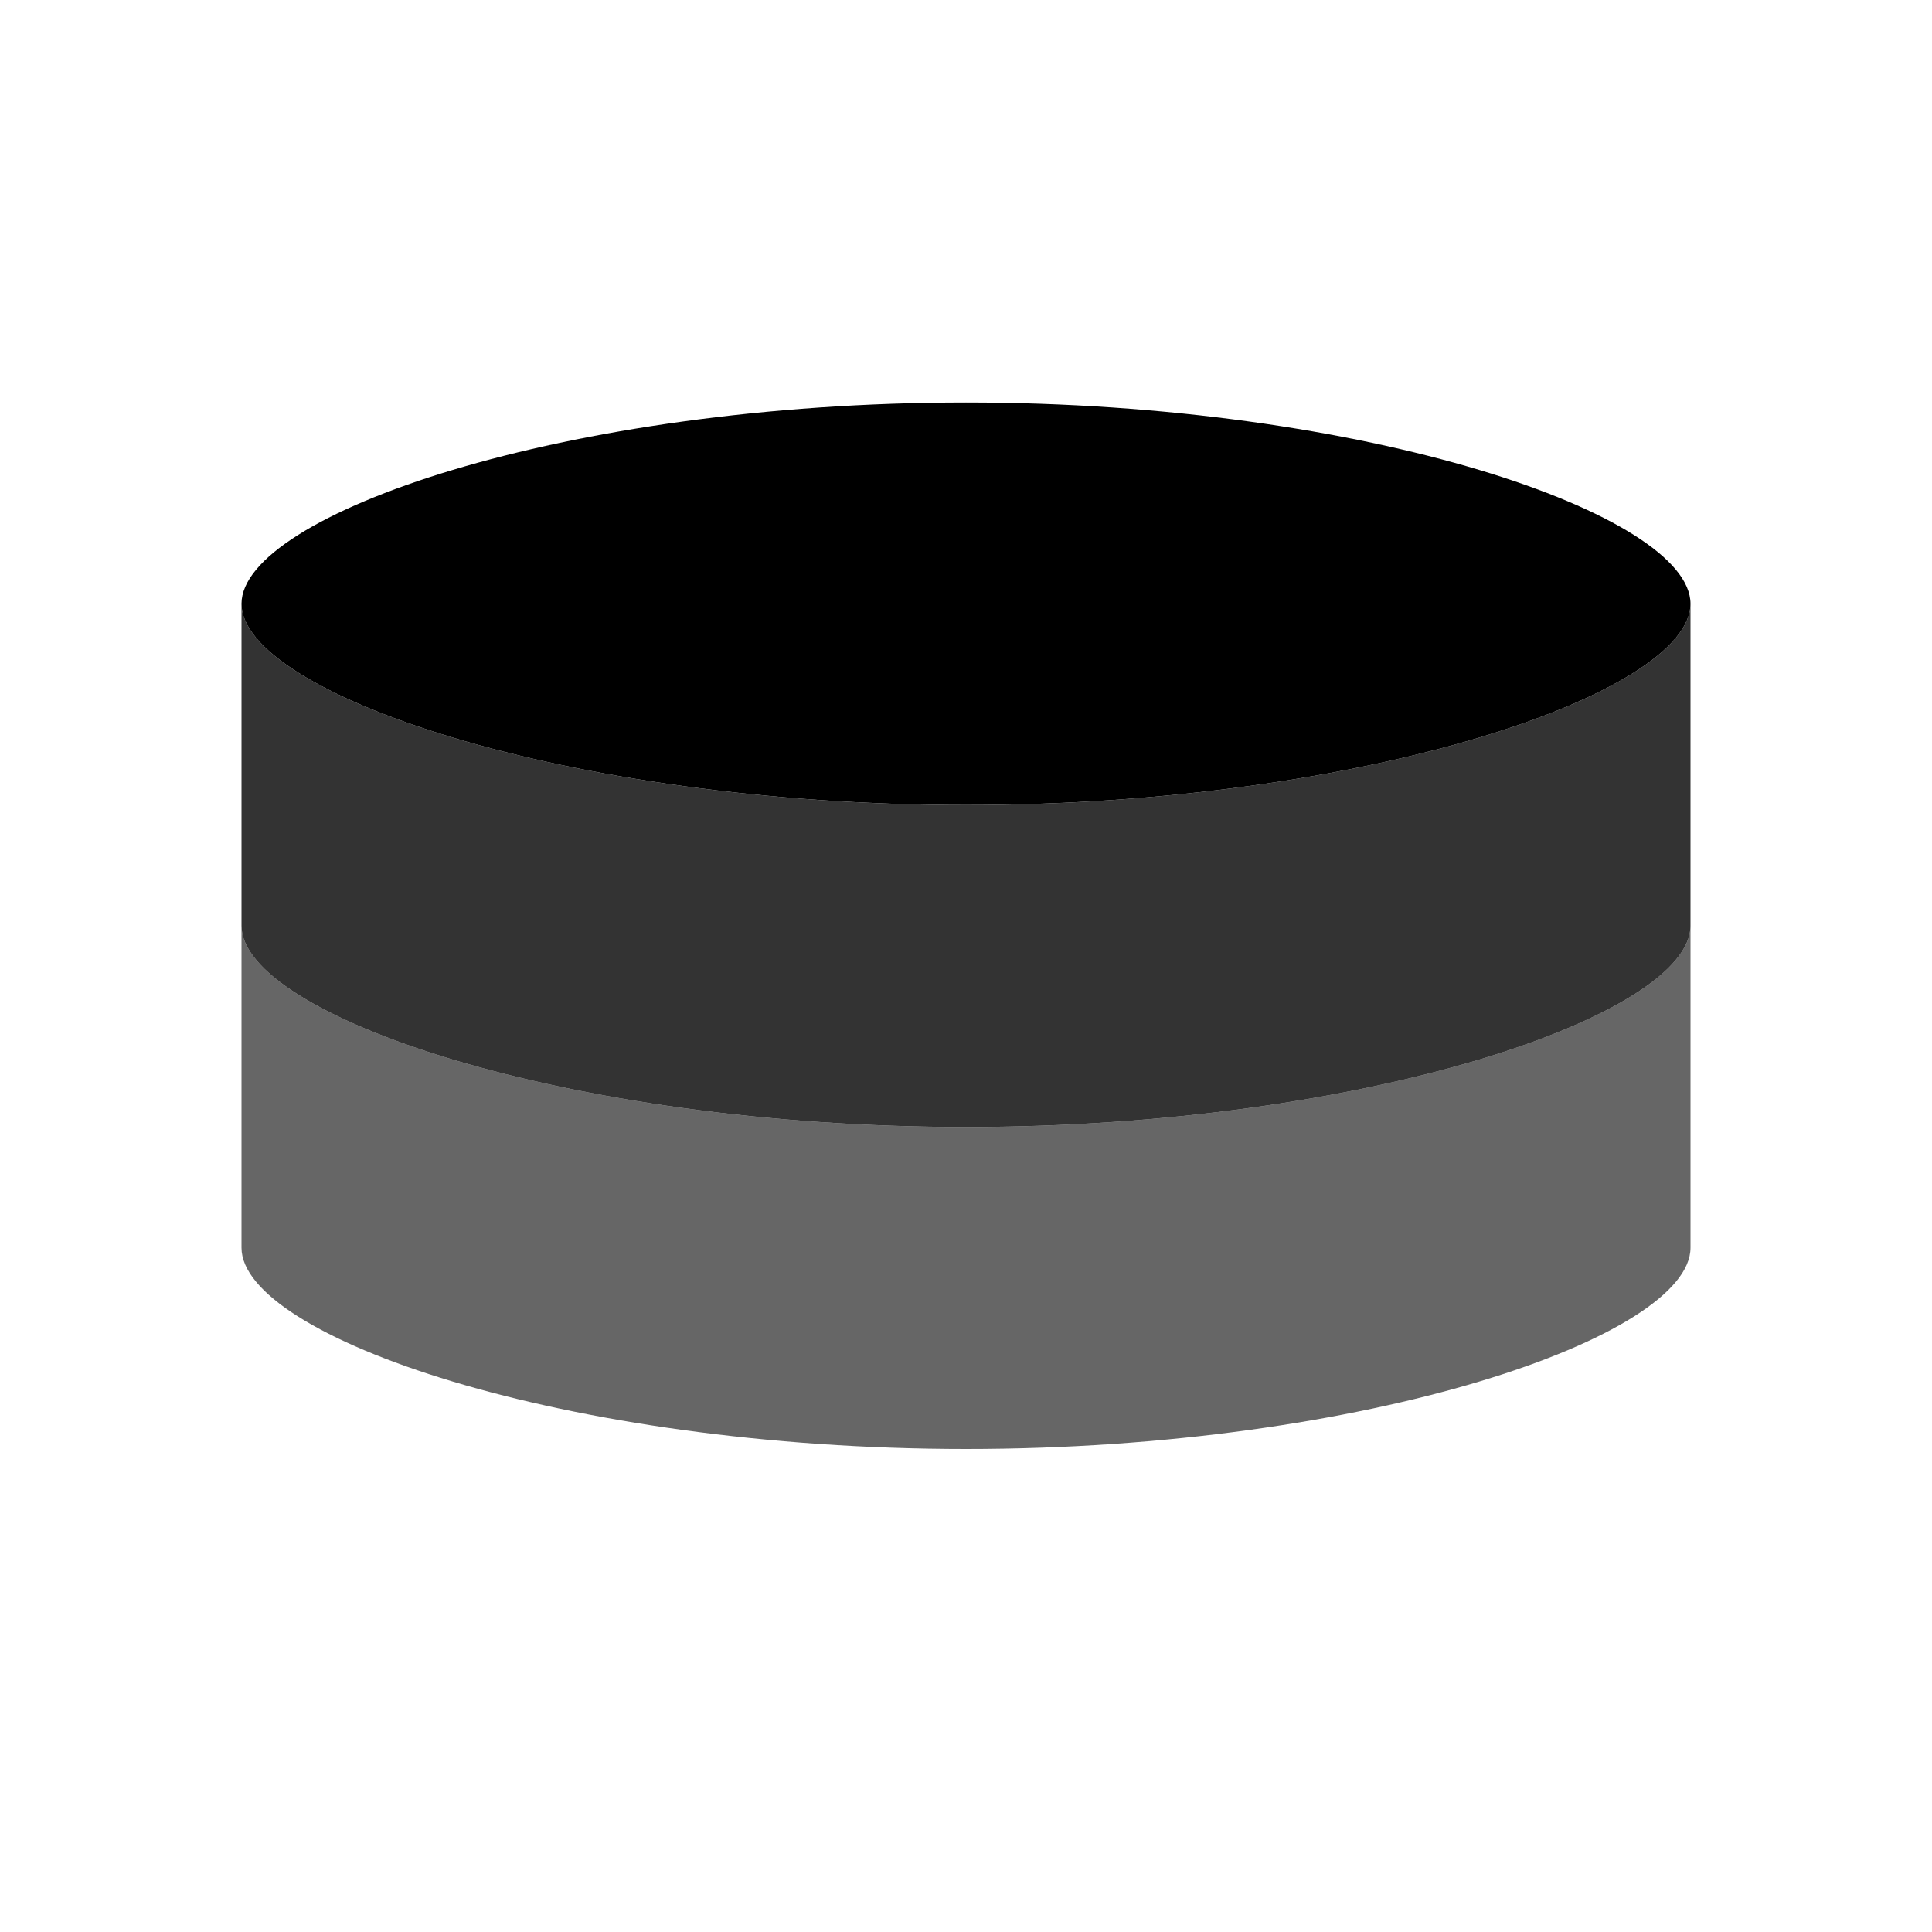
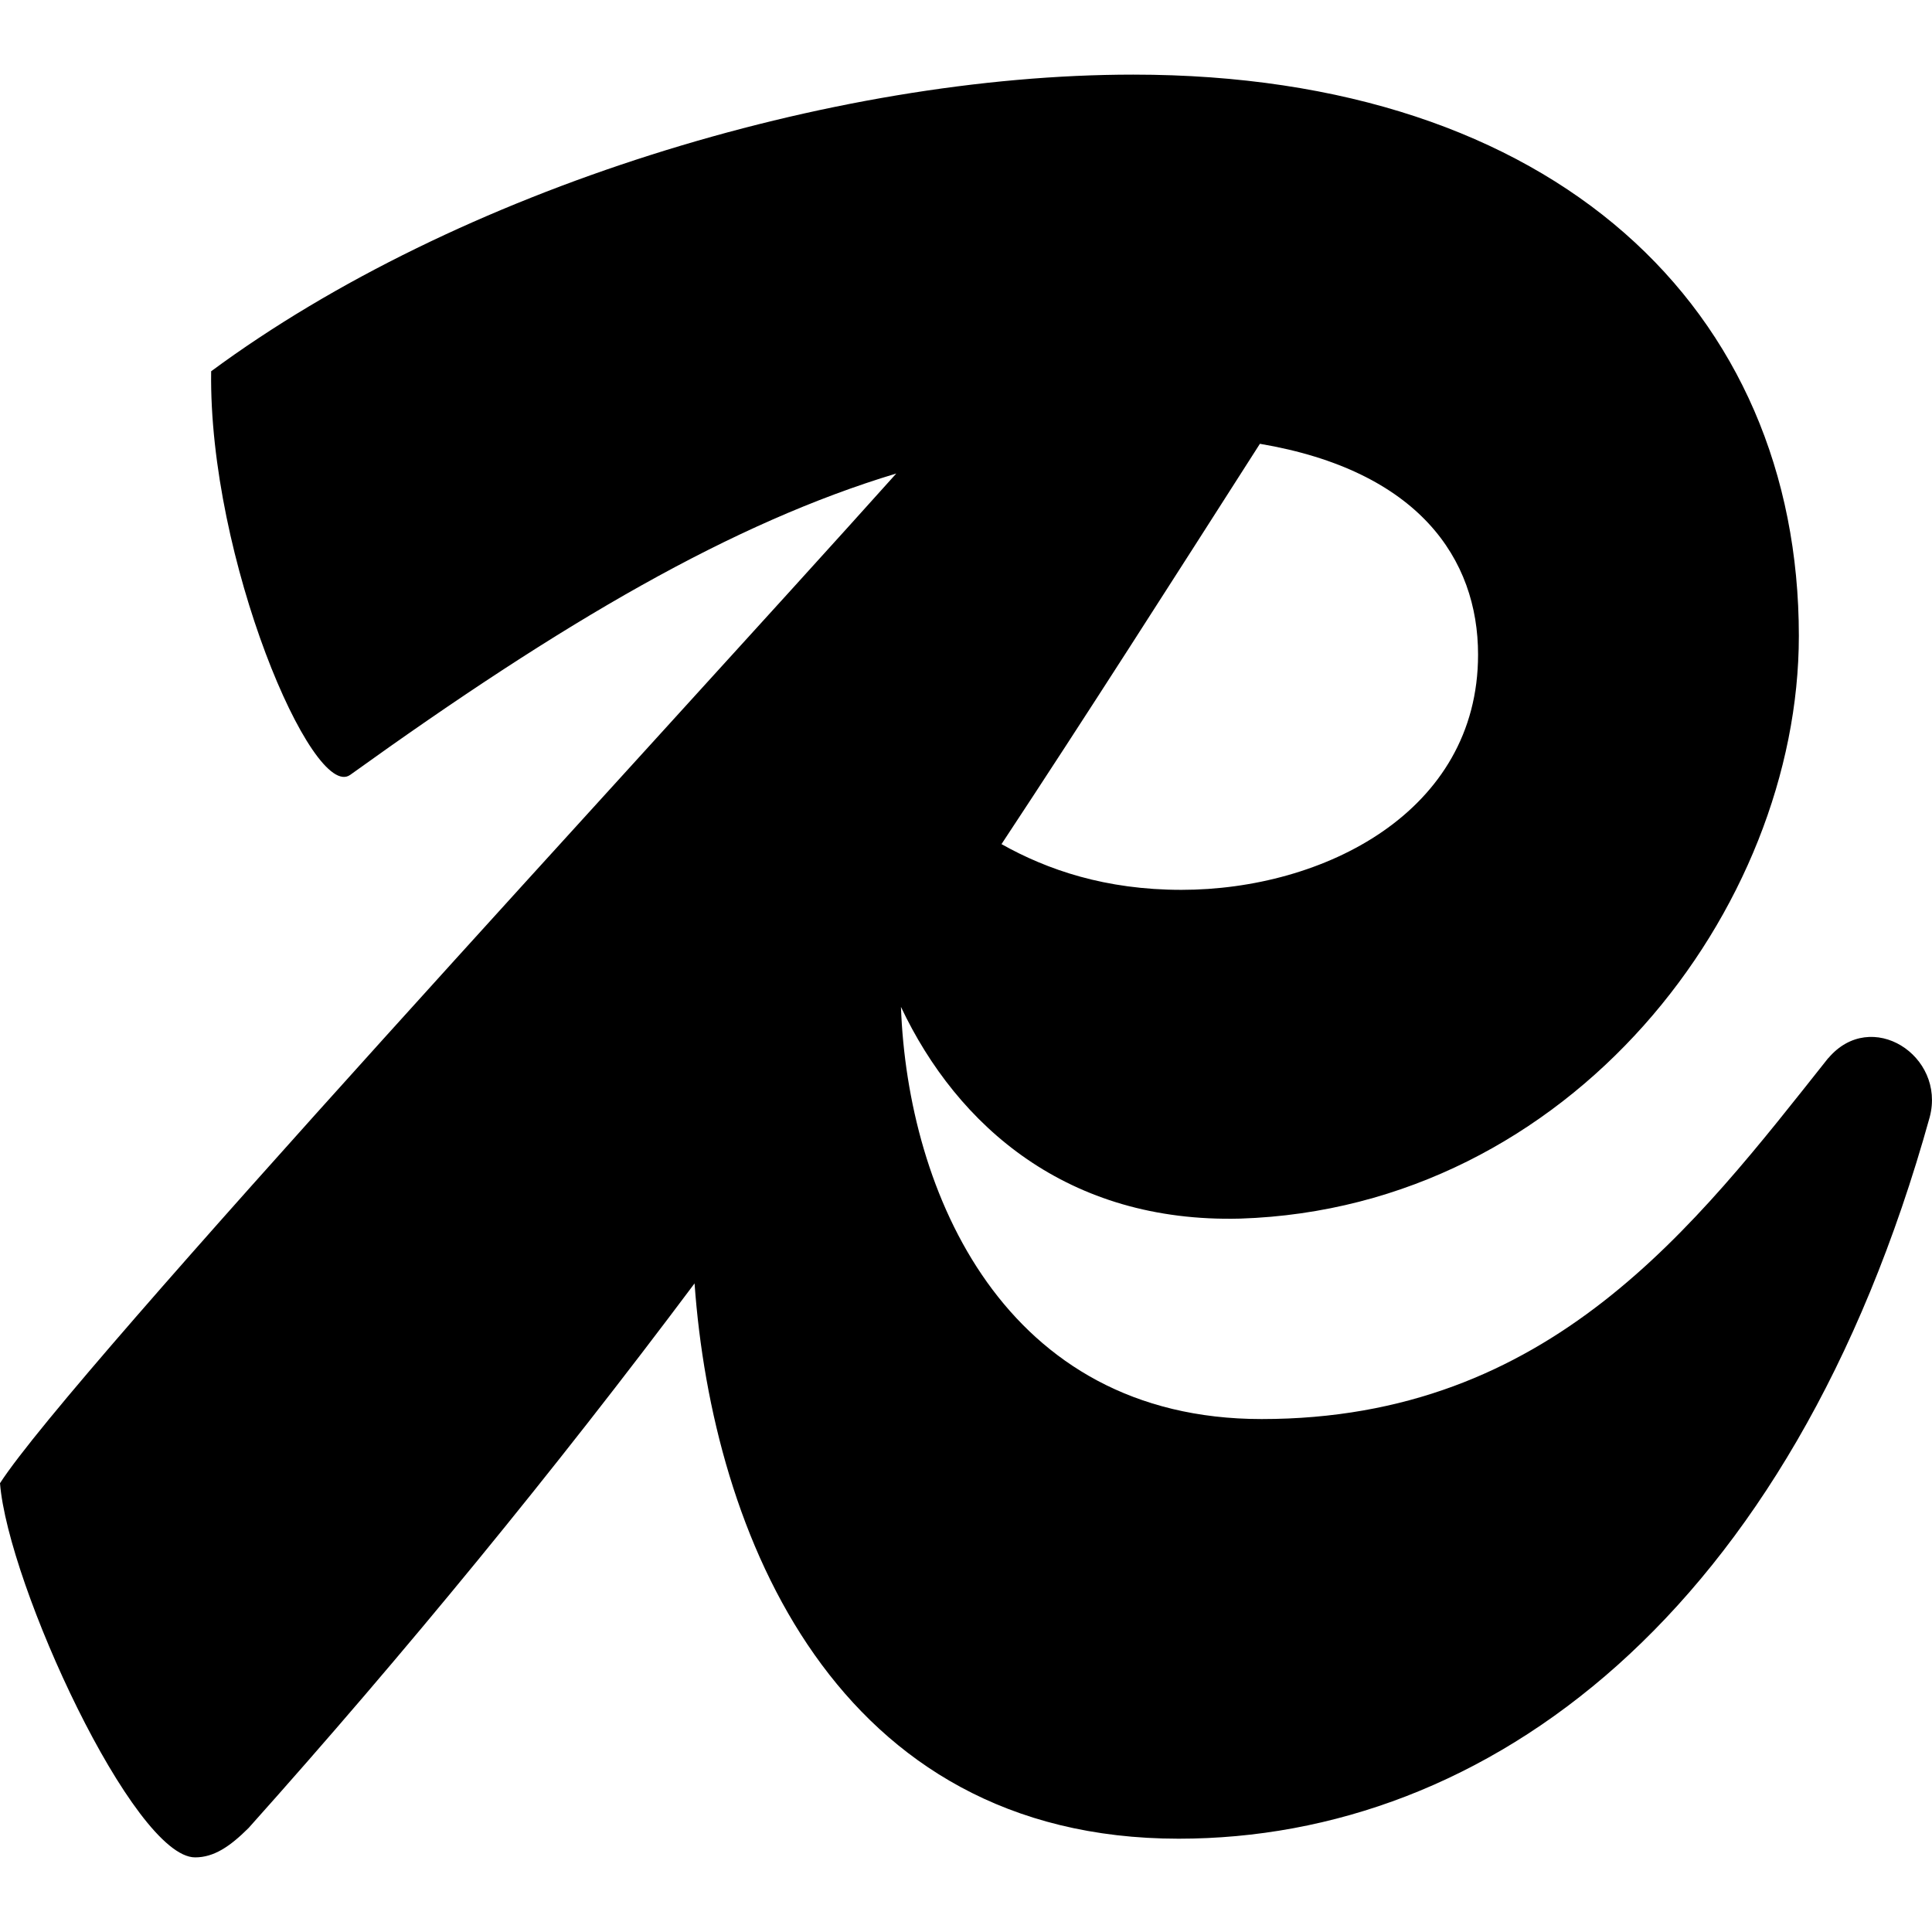
- <svg xmlns="http://www.w3.org/2000/svg" viewBox="0 0 24 24" fill="none">
-   <path fill="currentColor" d="M21 7.5c0 1.1-4 2.5-9 2.5S3 8.6 3 7.5 7 5 12 5s9 1.4 9 2.5Z" />
-   <path fill="currentColor" d="M3 7.5v4c0 1.1 4 2.5 9 2.5s9-1.4 9-2.5v-4c0 1.1-4 2.5-9 2.5S3 8.6 3 7.5Z" opacity=".8" />
-   <path fill="currentColor" d="M3 11.5v4c0 1.1 4 2.5 9 2.5s9-1.4 9-2.5v-4c0 1.1-4 2.5-9 2.5s-9-1.4-9-2.5Z" opacity=".6" />
+ <svg xmlns="http://www.w3.org/2000/svg" role="img" viewBox="0 0 24 24">
+   <path d="M22.71 13.145c-1.66 2.092-3.452 4.483-7.038 4.483-3.203 0-4.397-2.825-4.48-5.12.701 1.484 2.073 2.685 4.214 2.63 4.117-.133 6.94-3.852 6.94-7.239 0-4.05-3.022-6.972-8.268-6.972-3.752 0-8.4 1.428-11.455 3.685C2.59 6.937 3.885 9.958 4.35 9.626c2.648-1.904 4.748-3.13 6.784-3.744C8.12 9.244.886 17.05 0 18.425c.1 1.261 1.66 4.648 2.424 4.648.232 0 .431-.133.664-.365a100.49 100.49 0 0 0 5.54-6.765c.222 3.104 1.748 6.898 6.014 6.898 3.819 0 7.604-2.756 9.33-8.965.2-.764-.73-1.361-1.261-.73zm-4.349-5.013c0 1.959-1.926 2.922-3.685 2.922-.941 0-1.664-.247-2.235-.568 1.051-1.592 2.092-3.225 3.21-4.973 1.972.334 2.71 1.43 2.71 2.619z" />
</svg>
